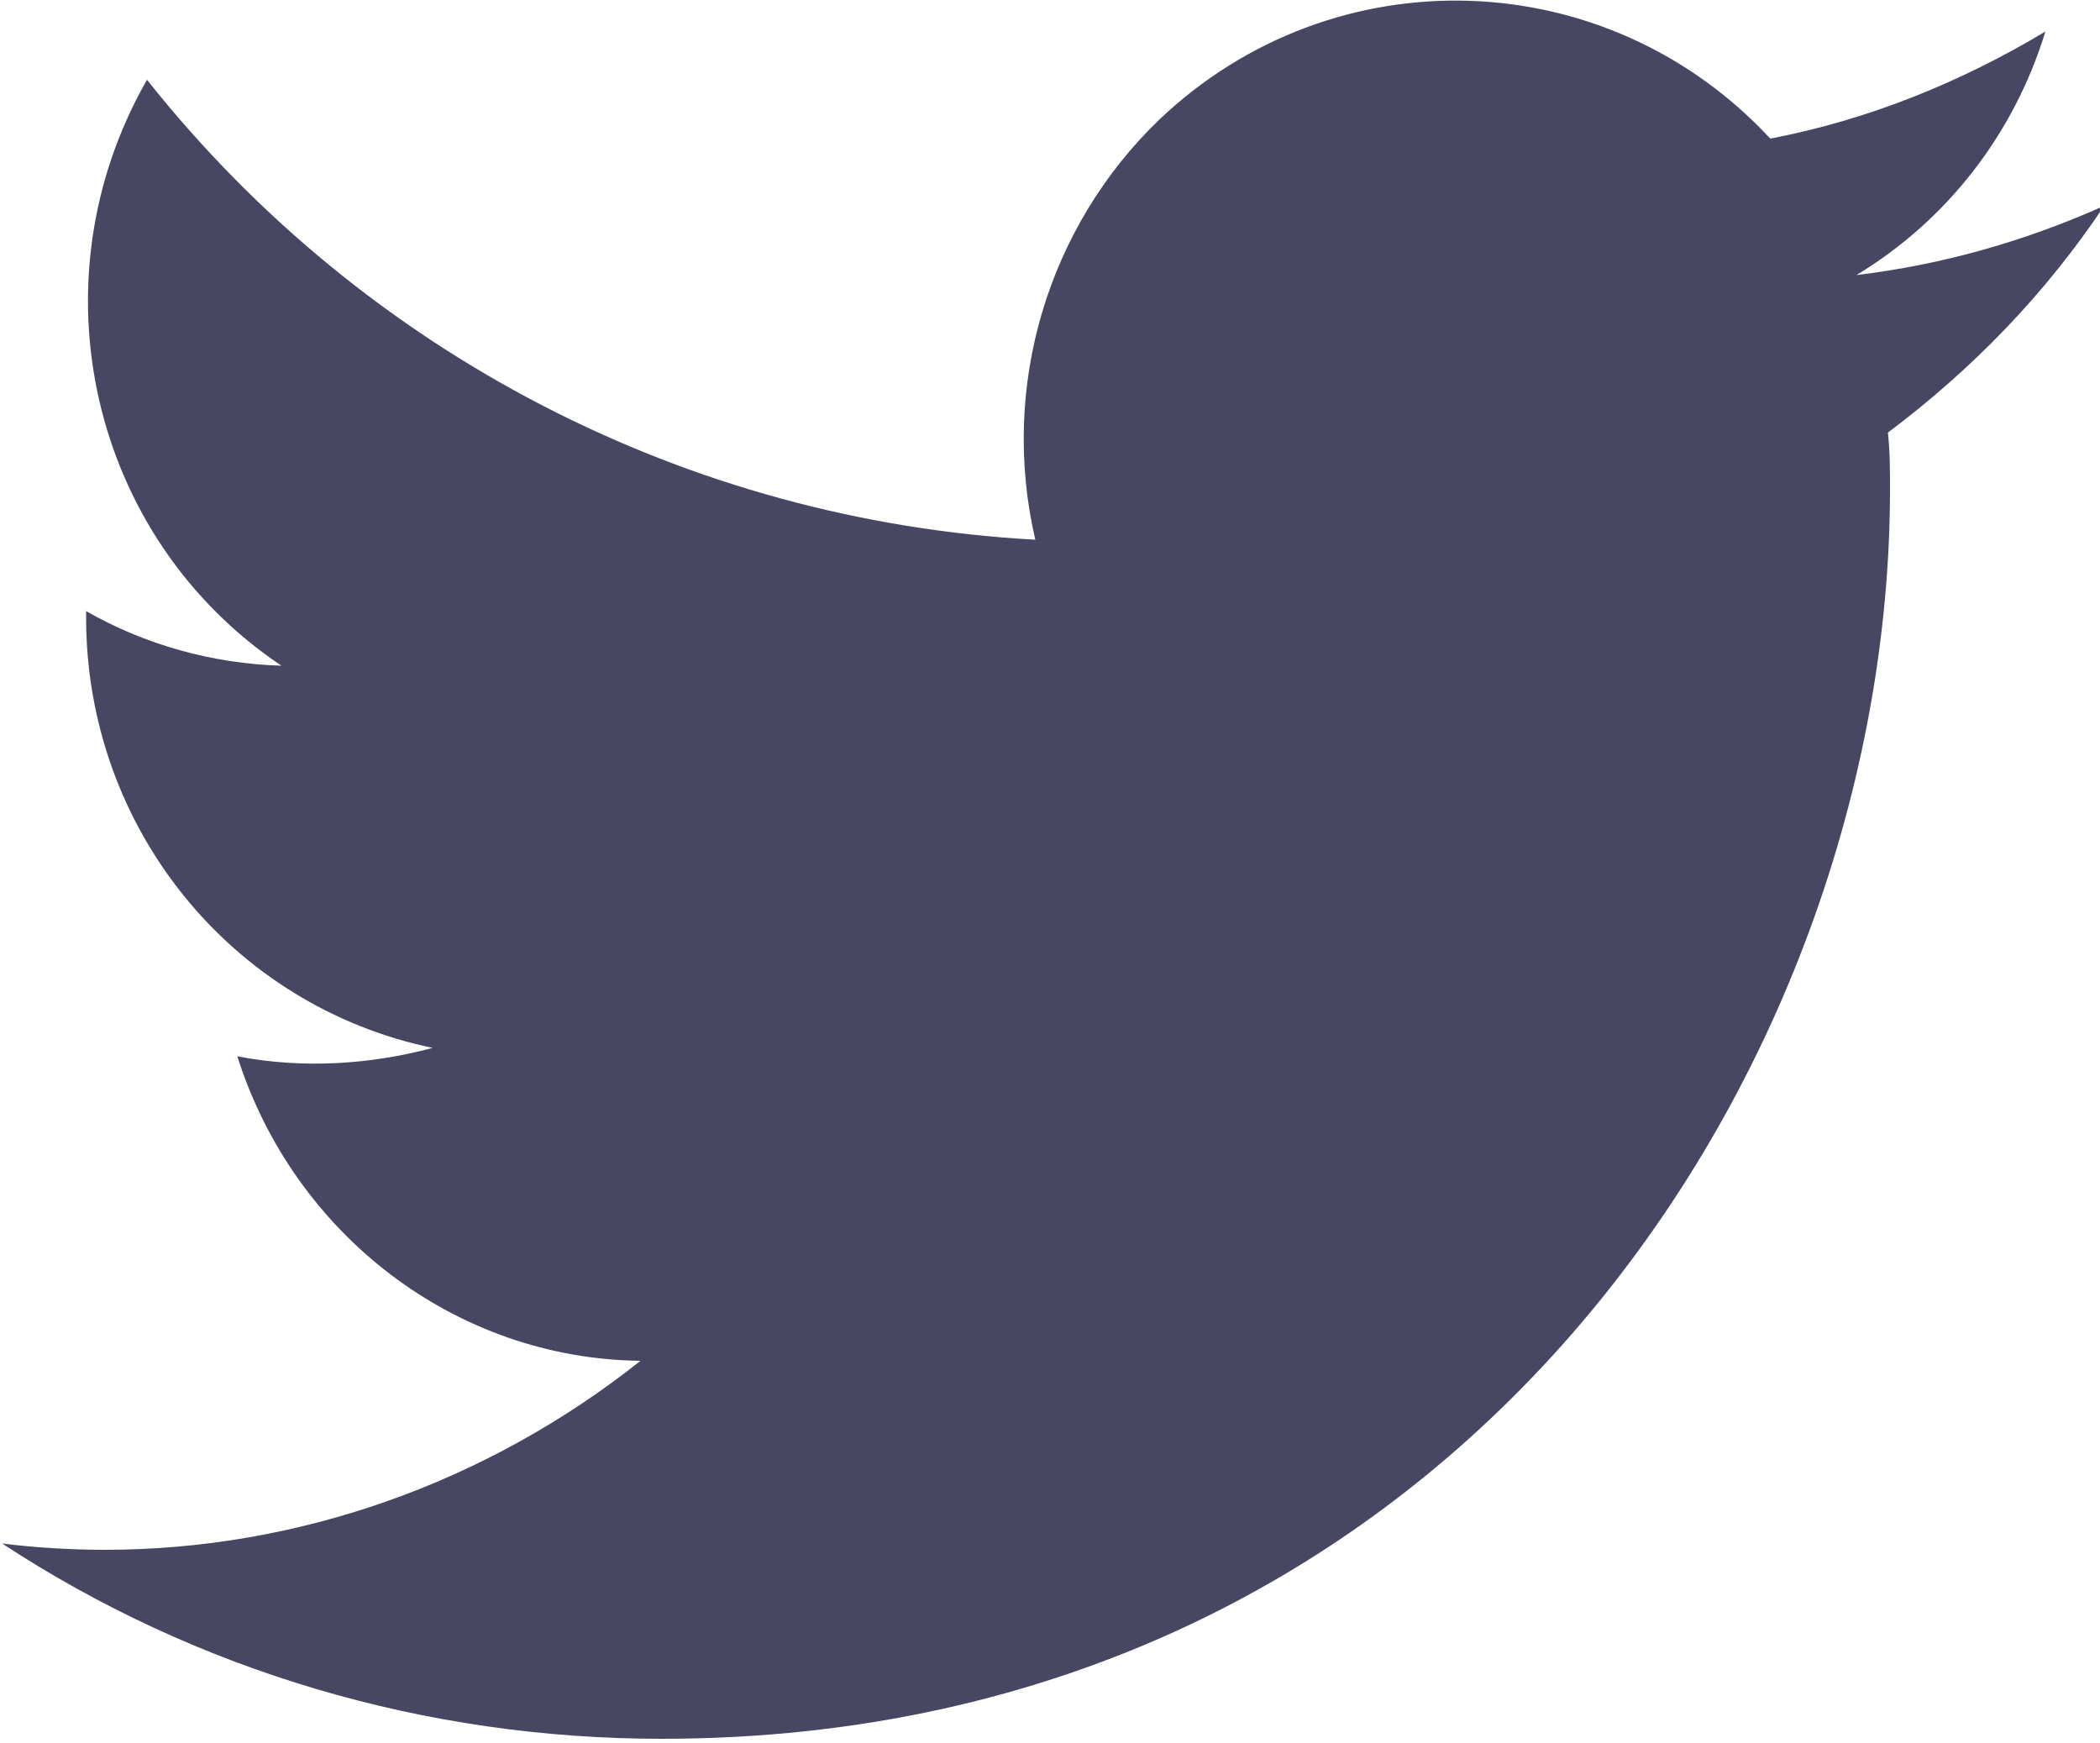
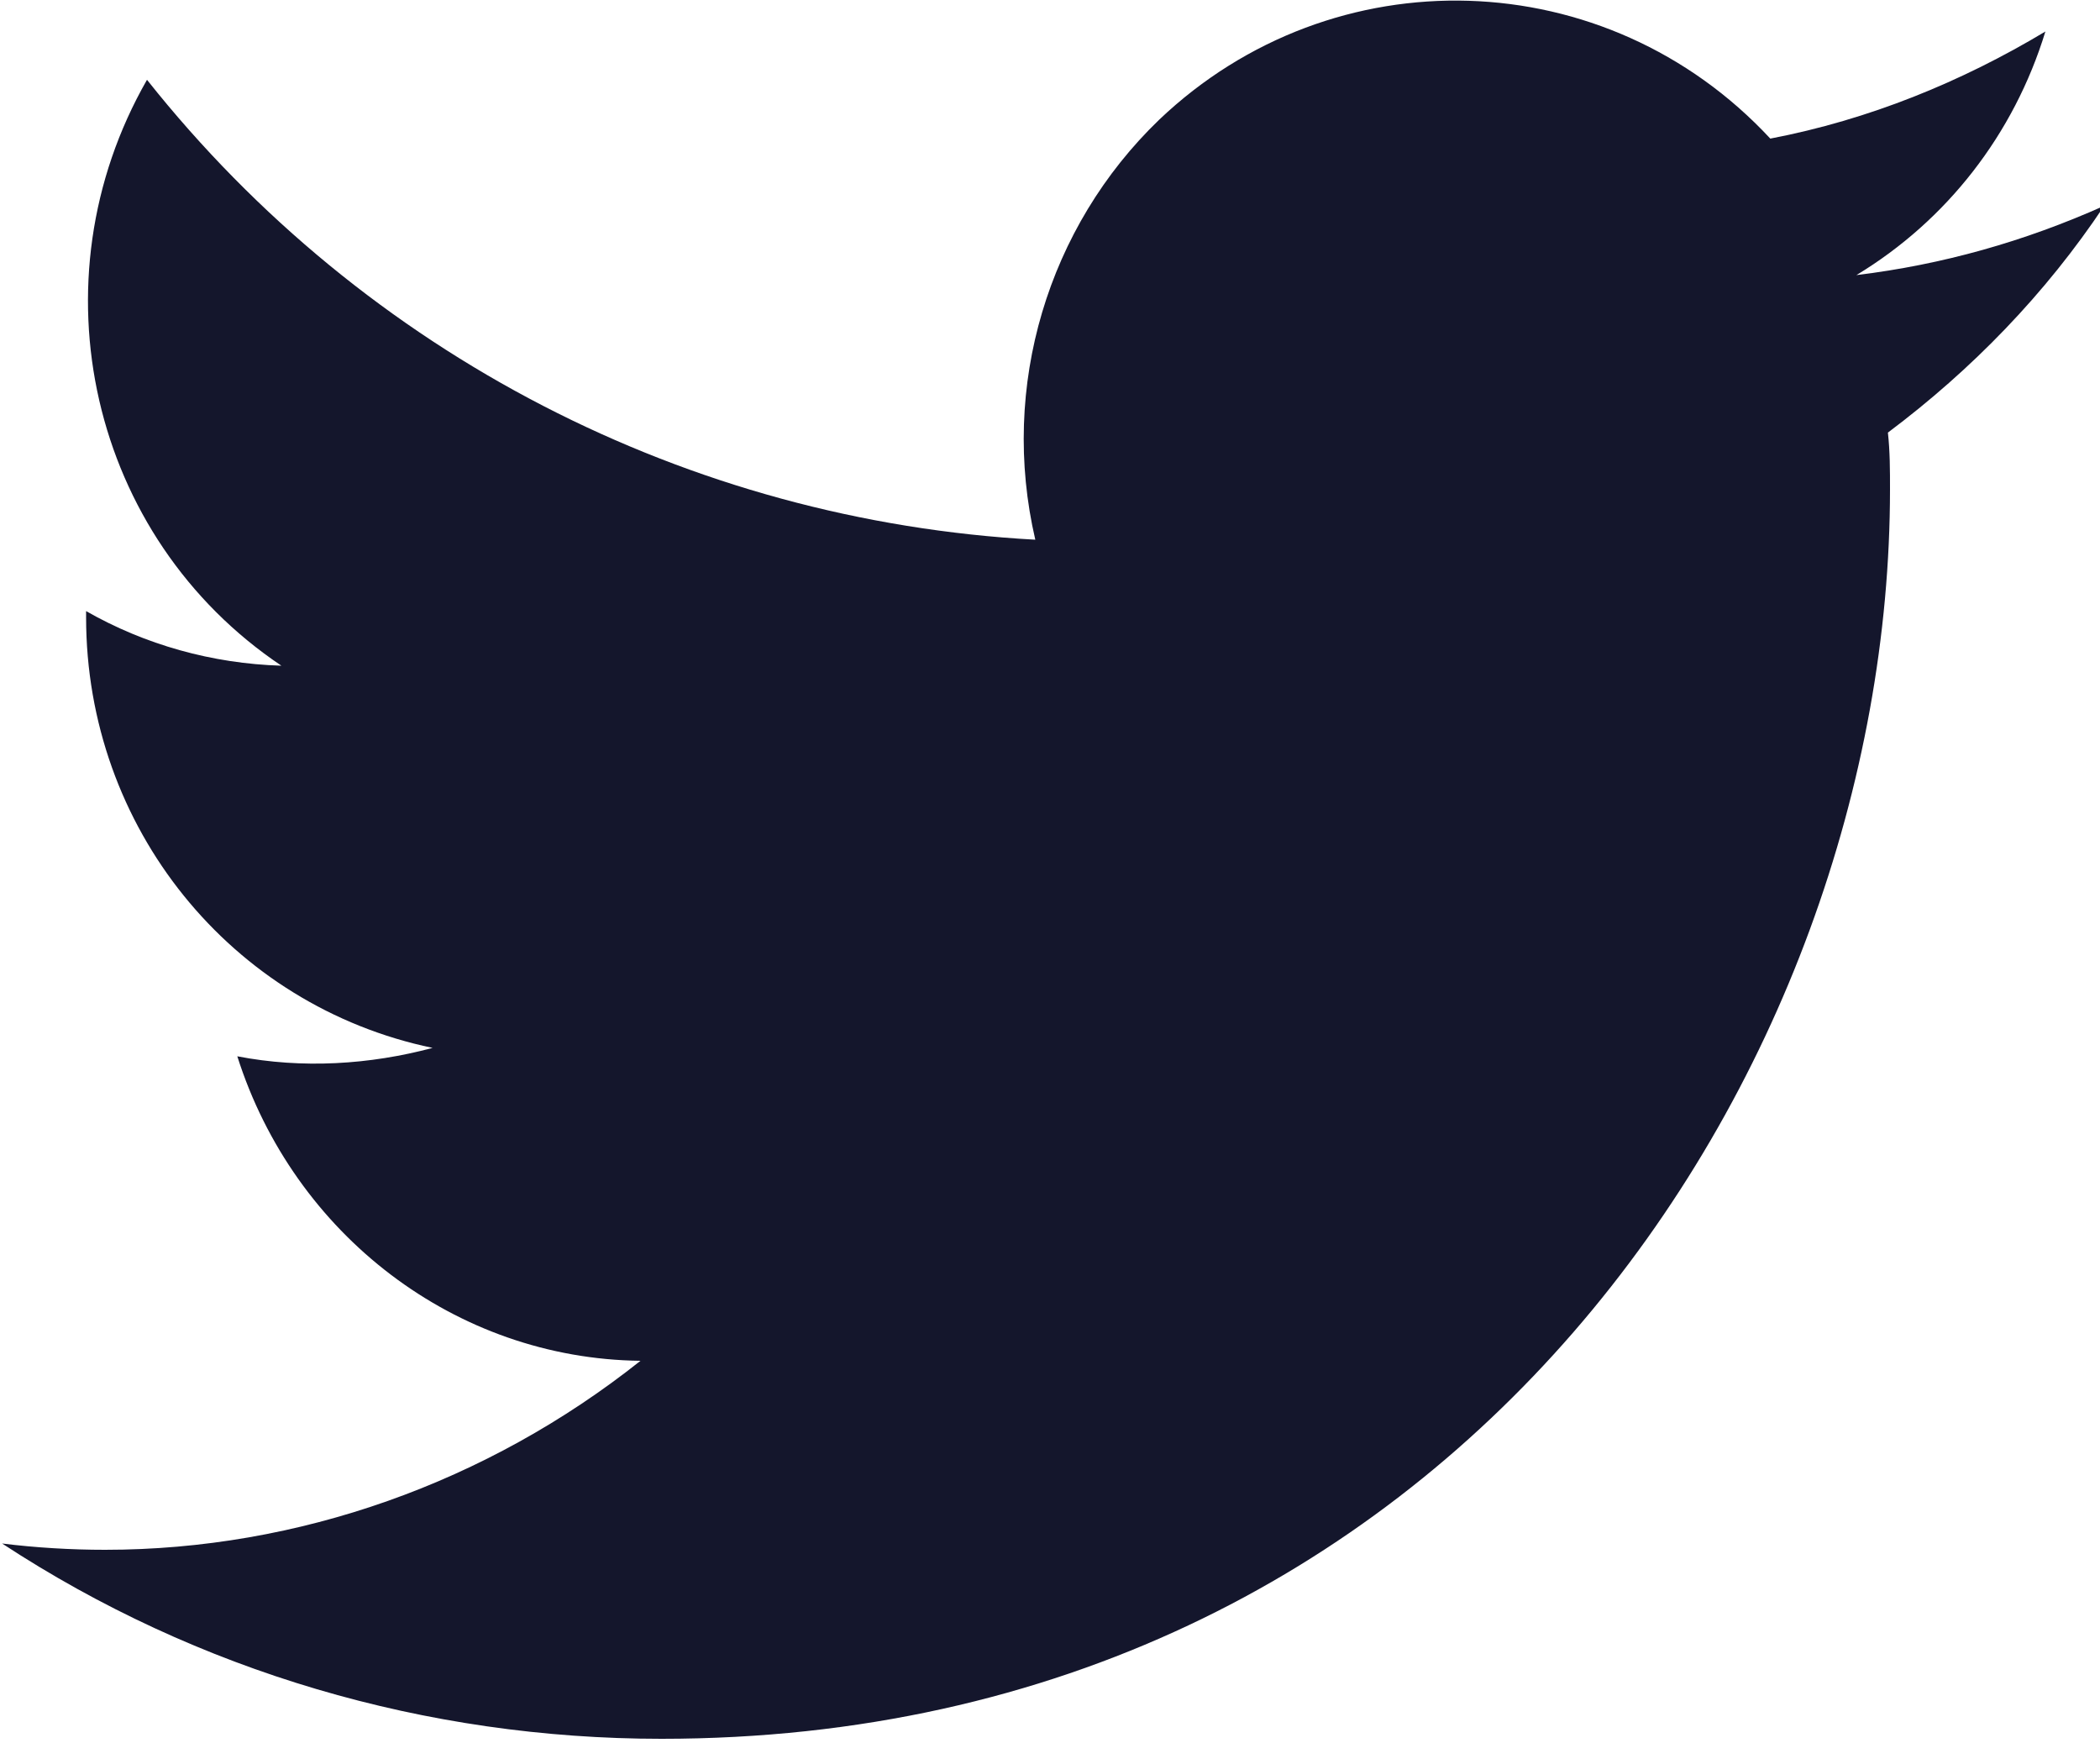
<svg xmlns="http://www.w3.org/2000/svg" version="1.1" id="Layer_1" x="0px" y="0px" viewBox="0 0 100 83" style="enable-background:new 0 0 100 83;" xml:space="preserve">
  <style type="text/css">
- 	.st0{fill:#474763;}
+ 	.st0{fill:#14162c;}
</style>
  <path id="XMLID_2_" class="st0" d="M31.5,82.8C69.3,82.8,90,51,90,23.3c0-0.9,0-1.8-0.1-2.7c4-3,7.5-6.6,10.3-10.8  c-3.8,1.7-7.7,2.8-11.8,3.3c4.3-2.6,7.5-6.7,9-11.6c-4,2.4-8.4,4.2-13.1,5.1c-7.8-8.4-20.8-8.8-29.1-0.9c-5.3,5.1-7.6,12.7-5.9,20  C32.8,24.8,17.4,16.9,7,3.8c-5.5,9.6-2.7,21.8,6.4,27.9c-3.3-0.1-6.5-1-9.3-2.6v0.3c0,10,6.9,18.5,16.5,20.5c-3,0.8-6.2,1-9.3,0.4  c2.7,8.5,10.4,14.4,19.2,14.5c-7.3,5.8-16.3,9-25.5,9c-1.6,0-3.3-0.1-4.9-0.3C9.4,79.6,20.3,82.8,31.5,82.8" />
</svg>
